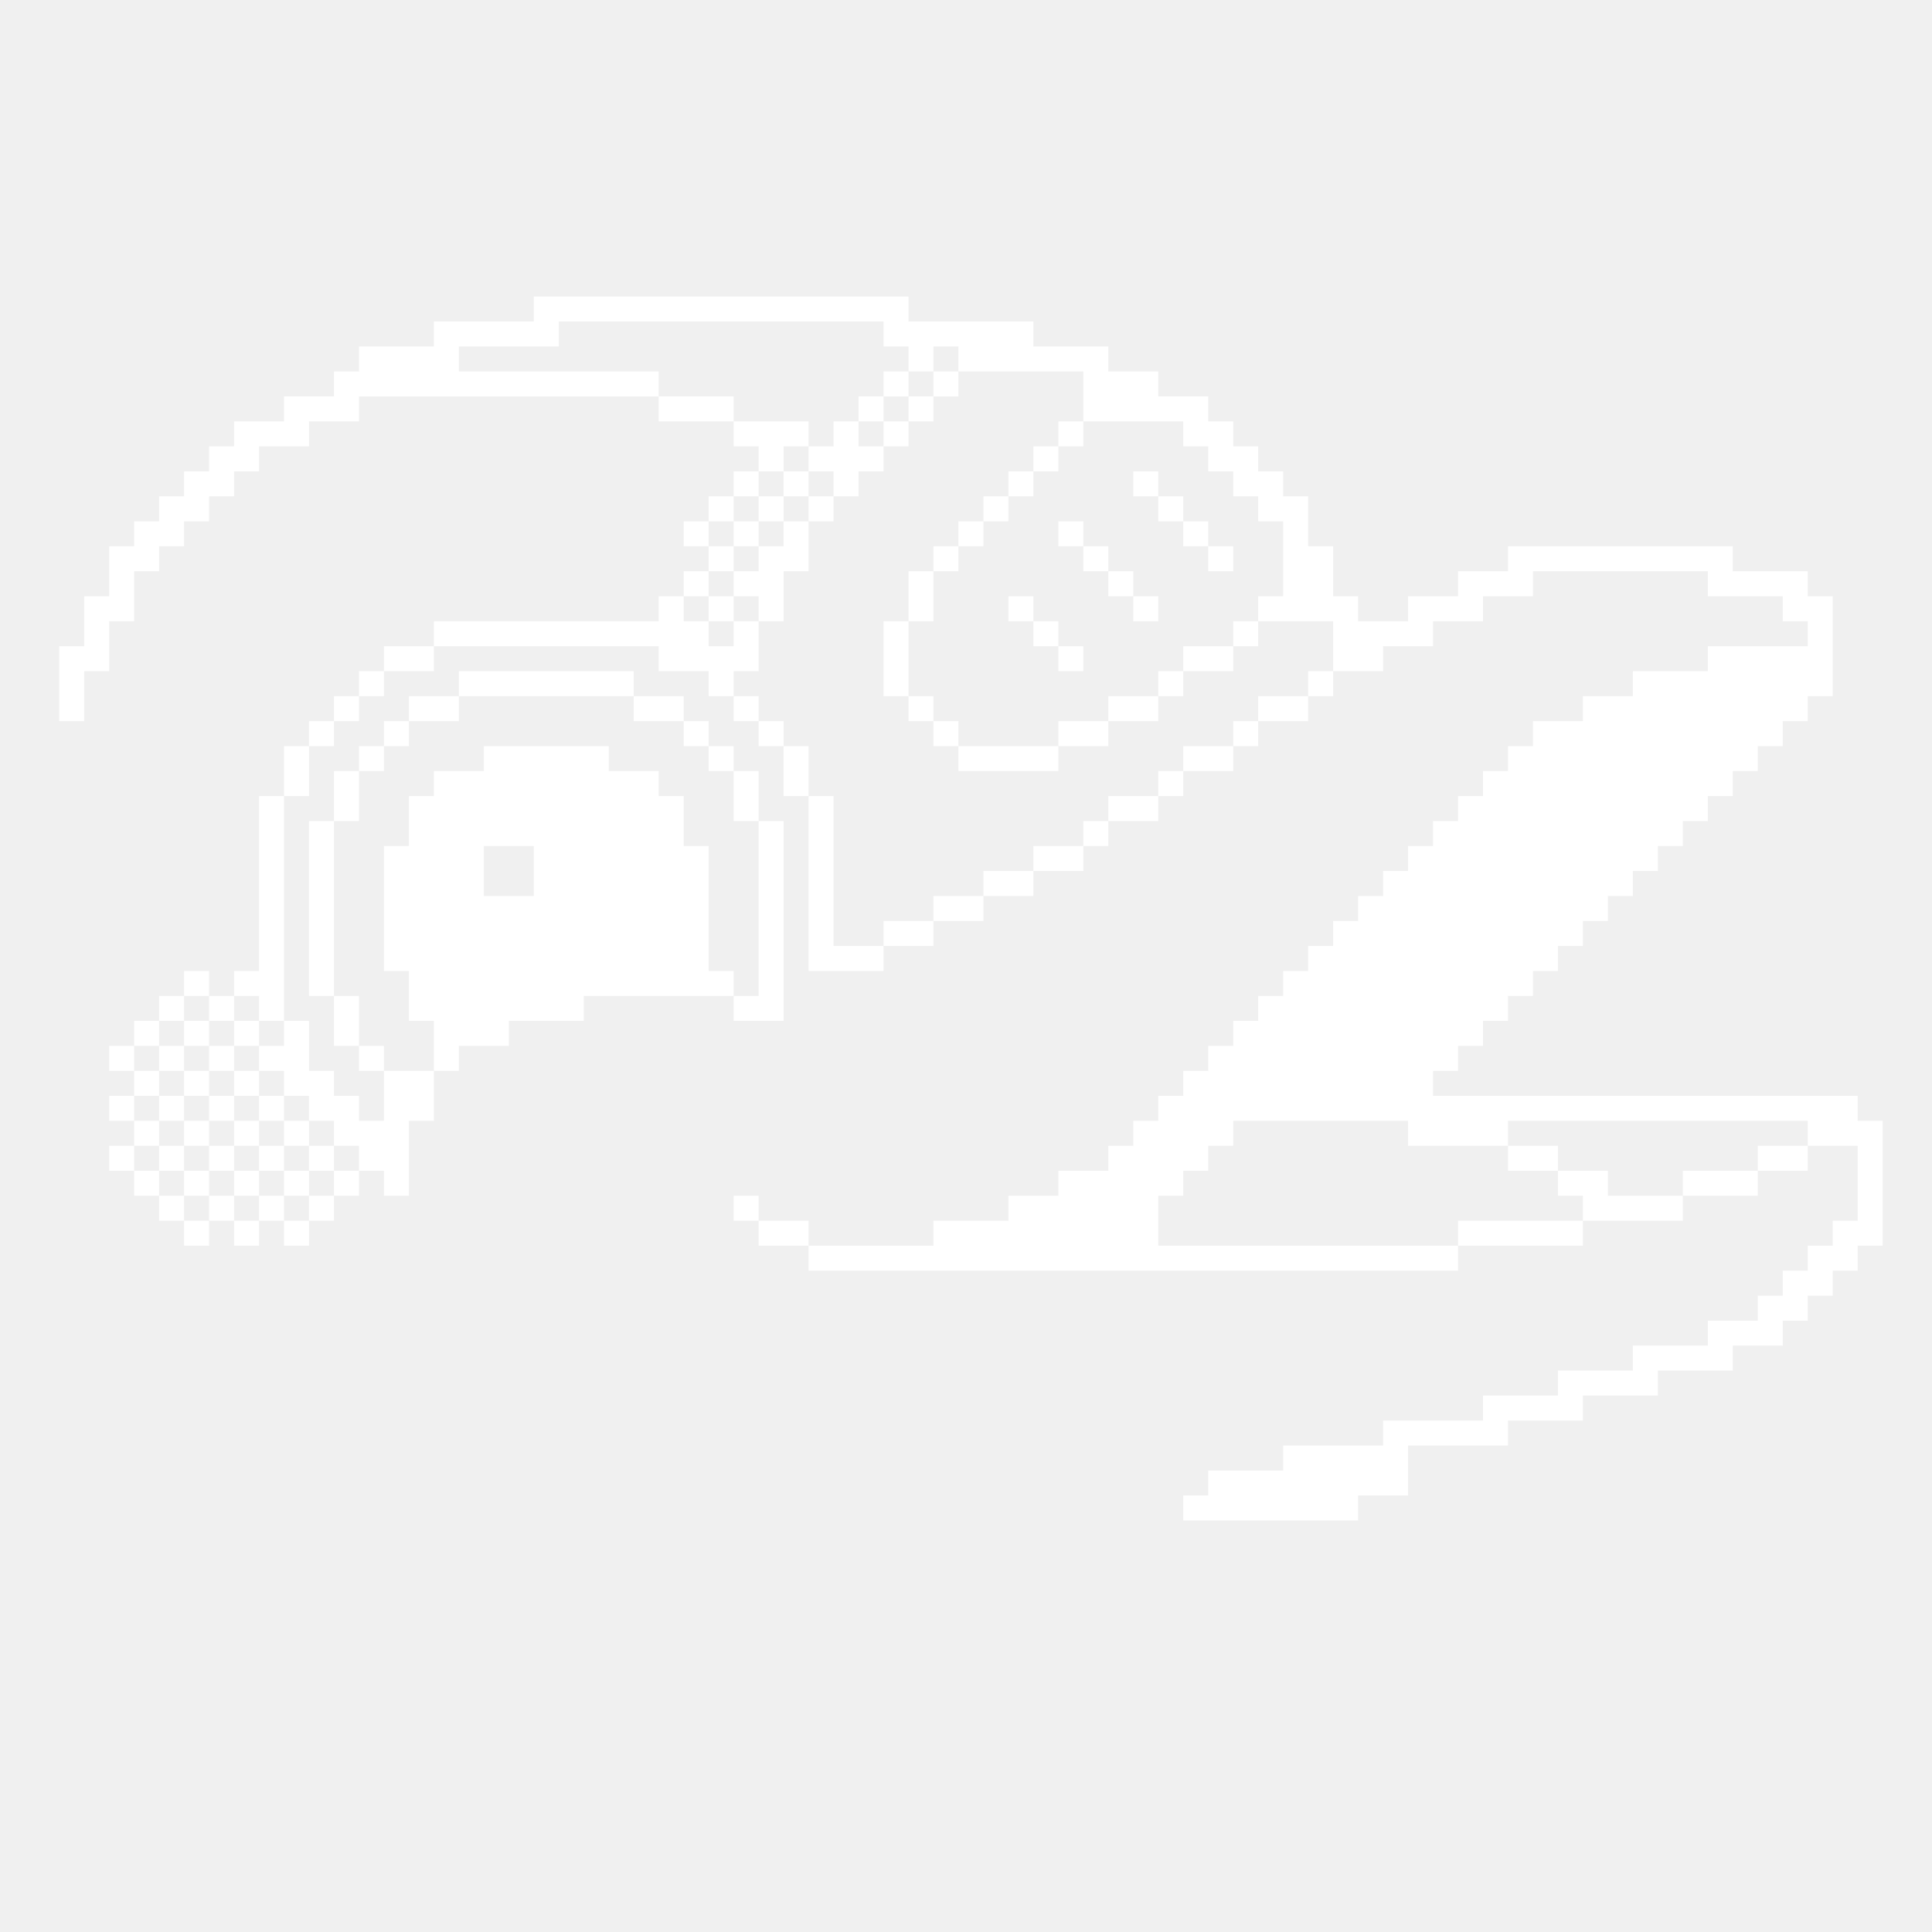
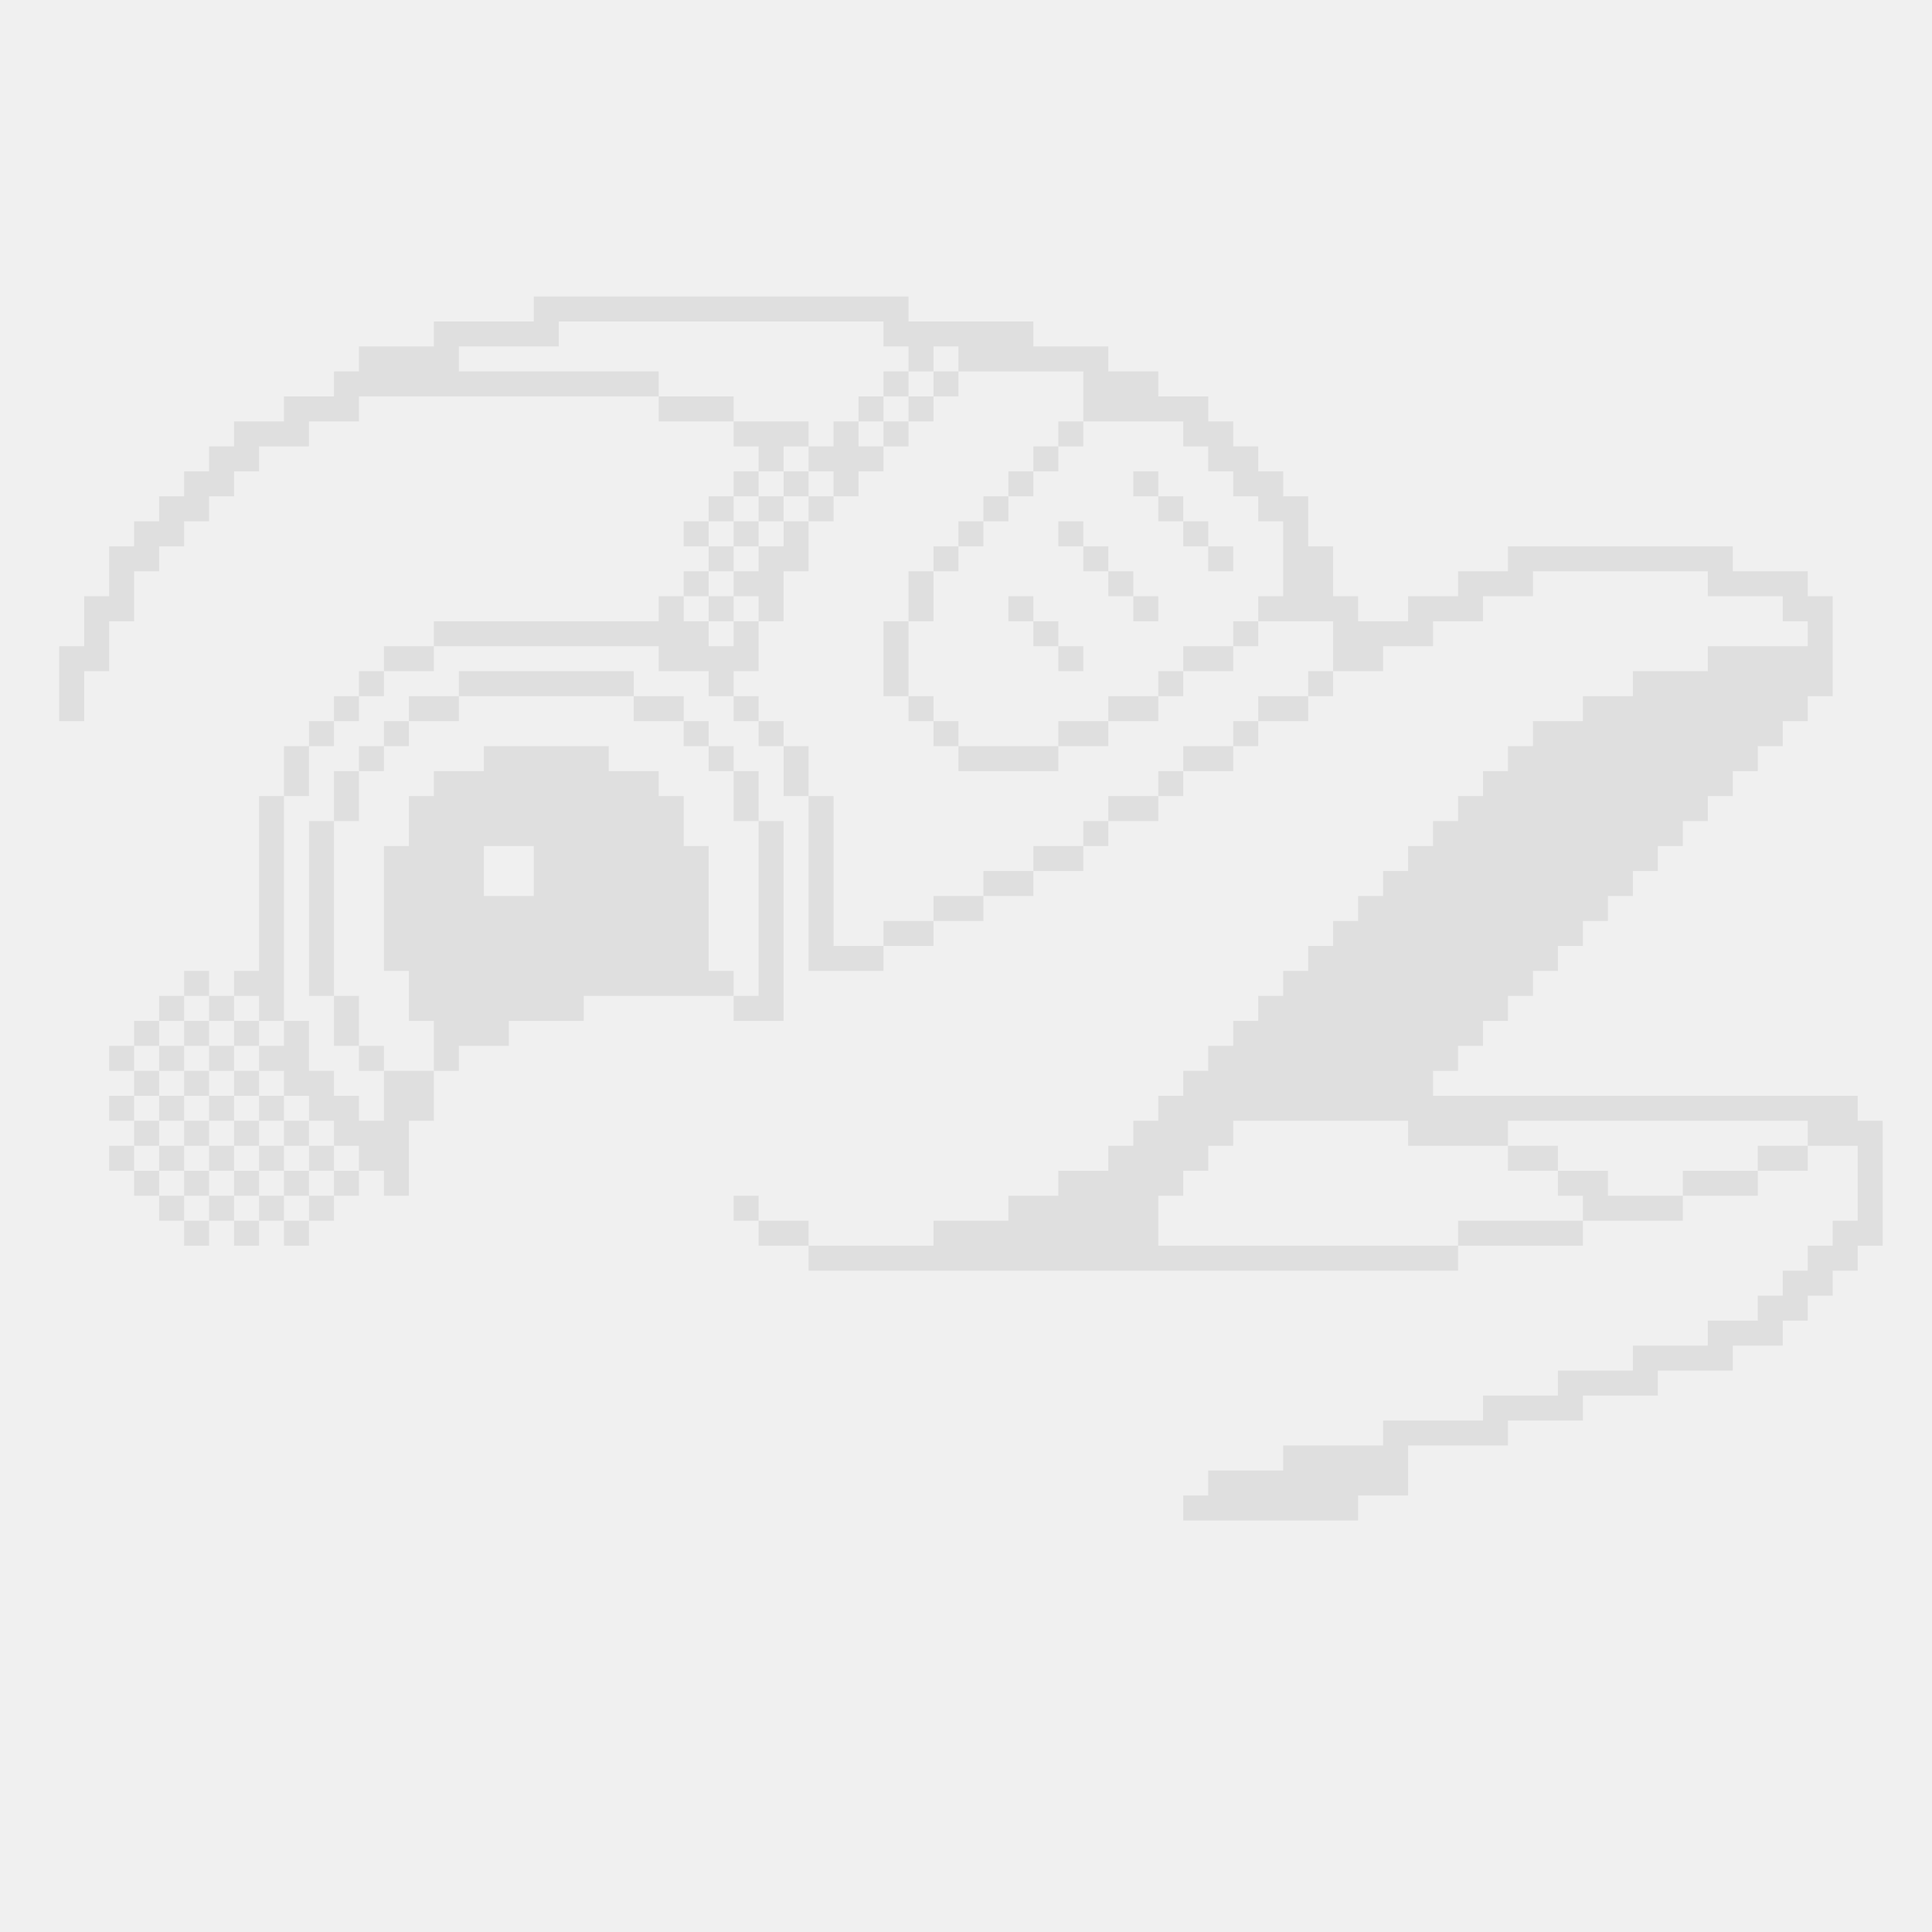
<svg xmlns="http://www.w3.org/2000/svg" width="297" height="297" viewBox="0 0 297 297" fill="none">
-   <path d="M235.657 187.658H231.817H227.977H224.137V191.498H227.977H231.817H235.657H239.497H243.337V187.658H239.497H235.657Z" fill="white" />
-   <path d="M120.459 187.658H116.619V191.498H120.459H124.299V187.658H120.459Z" fill="white" />
-   <path d="M47.5 187.658H43.66V191.498H47.5V187.658Z" fill="white" />
-   <path d="M39.82 187.658H35.98V191.498H39.82V187.658Z" fill="white" />
-   <path d="M32.14 187.658H28.3V191.498H32.14V187.658Z" fill="white" />
-   <path d="M251.017 183.818H247.177V179.978H243.337H239.497V183.818H243.337V187.658H247.177H251.017H254.857H258.697V183.818H254.857H251.017Z" fill="white" />
-   <path d="M116.619 183.818H112.779V187.658H116.619V183.818Z" fill="white" />
-   <path d="M51.34 183.818H47.5V187.658H51.34V183.818Z" fill="white" />
-   <path d="M43.66 183.818H39.82V187.658H43.66V183.818Z" fill="white" />
-   <path d="M35.98 183.818H32.14V187.658H35.98V183.818Z" fill="white" />
-   <path d="M28.3 183.818H24.46V187.658H28.3V183.818Z" fill="white" />
-   <path d="M262.537 179.978H258.697V183.818H262.537H266.377H270.216V179.978H266.377H262.537Z" fill="white" />
-   <path d="M55.18 179.978H51.34V183.818H55.18V179.978Z" fill="white" />
-   <path d="M47.5 179.978H43.66V183.818H47.5V179.978Z" fill="white" />
-   <path d="M39.82 179.978H35.98V183.818H39.82V179.978Z" fill="white" />
-   <path d="M32.14 179.978H28.3V183.818H32.14V179.978Z" fill="white" />
-   <path d="M24.46 179.978H20.62V183.818H24.46V179.978Z" fill="white" />
-   <path d="M270.216 176.138V179.978H274.056H277.896V176.138H274.056H270.216Z" fill="white" />
-   <path d="M235.657 179.978H239.497V176.138H235.657H231.817V179.978H235.657Z" fill="white" />
-   <path d="M51.34 176.138H47.5V179.978H51.34V176.138Z" fill="white" />
-   <path d="M43.66 176.138H39.82V179.978H43.66V176.138Z" fill="white" />
-   <path d="M35.98 176.138H32.14V179.978H35.98V176.138Z" fill="white" />
-   <path d="M28.3 176.138H24.46V179.978H28.3V176.138Z" fill="white" />
-   <path d="M20.62 176.138H16.78V179.978H20.62V176.138Z" fill="white" />
-   <path d="M285.576 172.298V168.458H281.736H277.896H274.056H270.216H266.376H262.537H258.697H254.857H251.017H247.177H243.337H239.497H235.657H231.817H227.977H224.137H220.297V164.618H224.137V160.778H227.977V156.938H231.817V153.098H235.657V149.258H239.497V145.418H243.337V141.578H247.177V137.739H251.017V133.899H254.857V130.059H258.697V126.219H262.537V122.379H266.376V118.539H270.216V114.699H274.056V110.859H277.896V107.019H281.736V103.179V99.339V95.499V91.659H277.896V87.819H274.056H270.216H266.376V83.979H262.537H258.697H254.857H251.017H247.177H243.337H239.497H235.657H231.817V87.819H227.977H224.137V91.659H220.297H216.457V95.499H212.617H208.777V91.659H204.937V87.819V83.979H201.098V80.139V76.3H197.258V72.46H193.418V68.62H189.578V64.78H185.738V60.94H181.898H178.058V57.1H174.218H170.378V53.26H166.538H162.698H158.858V49.42H155.018H151.178H147.338H143.498H139.659V45.58H135.819H131.979H128.139H124.299H120.459H116.619H112.779H108.939H105.099H101.259H97.419H93.579H89.739H85.899H82.059V49.42H78.219H74.38H70.54H66.7V53.26H62.86H59.02H55.18V57.1H51.34V60.94H47.5H43.66V64.78H39.82H35.98V68.62H32.14V72.46H28.3V76.3H24.46V80.139H20.62V83.979H16.78V87.819V91.659H12.941V95.499V99.339H9.101V103.179V107.019V110.859H12.941V107.019V103.179H16.78V99.339V95.499H20.62V91.659V87.819H24.46V83.979H28.3V80.139H32.14V76.3H35.98V72.46H39.82V68.62H43.66H47.5V64.78H51.34H55.18V60.94H59.02H62.86H66.7H70.54H74.38H78.219H82.059H85.899H89.739H93.579H97.419H101.259V57.1H97.419H93.579H89.739H85.899H82.059H78.219H74.38H70.54V53.26H74.38H78.219H82.059H85.899V49.42H89.739H93.579H97.419H101.259H105.099H108.939H112.779H116.619H120.459H124.299H128.139H131.979H135.819V53.26H139.659V57.1H143.498V53.26H147.338V57.1H151.178H155.018H158.858H162.698H166.538V60.94V64.78H170.378H174.218H178.058H181.898V68.62H185.738V72.46H189.578V76.3H193.418V80.139H197.258V83.979V87.819V91.659H193.418V95.499H197.258H201.098H204.937V99.339V103.179H208.777H212.617V99.339H216.457H220.297V95.499H224.137H227.977V91.659H231.817H235.657V87.819H239.497H243.337H247.177H251.017H254.857H258.697H262.537V91.659H266.376H270.216H274.056V95.499H277.896V99.339H274.056H270.216H266.376H262.537V103.179H258.697H254.857H251.017V107.019H247.177H243.337V110.859H239.497H235.657V114.699H231.817V118.539H227.977V122.379H224.137V126.219H220.297V130.059H216.457V133.899H212.617V137.739H208.777V141.578H204.937V145.418H201.098V149.258H197.258V153.098H193.418V156.938H189.578V160.778H185.738V164.618H181.898V168.458H178.058V172.298H174.218V176.138H170.378V179.978H166.538H162.698V183.818H158.858H155.018V187.658H151.178H147.338H143.498V191.498H139.659H135.819H131.979H128.139H124.299V195.338H128.139H131.979H135.819H139.659H143.498H147.338H151.178H155.018H158.858H162.698H166.538H170.378H174.218H178.058H181.898H185.738H189.578H193.418H197.258H201.098H204.937H208.777H212.617H216.457H220.297H224.137V191.498H220.297H216.457H212.617H208.777H204.937H201.098H197.258H193.418H189.578H185.738H181.898H178.058V187.658V183.818H181.898V179.978H185.738V176.138H189.578V172.298H193.418H197.258H201.098H204.937H208.777H212.617H216.457V176.138H220.297H224.137H227.977H231.817V172.298H235.657H239.497H243.337H247.177H251.017H254.857H258.697H262.537H266.376H270.216H274.056H277.896V176.138H281.736H285.576V179.978V183.818V187.658H281.736V191.498H277.896V195.338H274.056V199.178H270.216V203.018H266.376H262.537V206.857H258.697H254.857H251.017V210.697H247.177H243.337H239.497V214.537H235.657H231.817H227.977V218.377H224.137H220.297H216.457H212.617V222.217H208.777H204.937H201.098H197.258V226.057H193.418H189.578H185.738V229.897H181.898V233.737H185.738H189.578H193.418H197.258H201.098H204.937H208.777V229.897H212.617H216.457V226.057V222.217H220.297H224.137H227.977H231.817V218.377H235.657H239.497H243.337V214.537H247.177H251.017H254.857V210.697H258.697H262.537H266.376V206.857H270.216H274.056V203.018H277.896V199.178H281.736V195.338H285.576V191.498H289.416V187.658V183.818V179.978V176.138V172.298H285.576Z" fill="white" />
-   <path d="M47.5 172.298H43.66V176.138H47.5V172.298Z" fill="white" />
-   <path d="M39.82 172.298H35.98V176.138H39.82V172.298Z" fill="white" />
-   <path d="M32.14 172.298H28.3V176.138H32.14V172.298Z" fill="white" />
-   <path d="M24.46 172.298H20.62V176.138H24.46V172.298Z" fill="white" />
-   <path d="M43.66 168.458H39.82V172.298H43.66V168.458Z" fill="white" />
-   <path d="M35.98 168.458H32.14V172.298H35.98V168.458Z" fill="white" />
-   <path d="M28.3 168.458H24.46V172.298H28.3V168.458Z" fill="white" />
-   <path d="M20.62 168.458H16.78V172.298H20.62V168.458Z" fill="white" />
-   <path d="M39.82 164.618H35.98V168.458H39.82V164.618Z" fill="white" />
-   <path d="M32.14 164.618H28.3V168.458H32.14V164.618Z" fill="white" />
-   <path d="M24.46 164.618H20.62V168.458H24.46V164.618Z" fill="white" />
-   <path d="M59.02 160.778H55.18V164.618H59.02V160.778Z" fill="white" />
-   <path d="M39.82 160.778V164.618H43.66V168.458H47.5V172.298H51.34V176.138H55.18V179.978H59.02V183.818H62.86V179.978V176.138V172.298H66.7V168.458V164.618H62.86H59.02V168.458V172.298H55.18V168.458H51.34V164.618H47.5V160.778V156.938H43.66V160.778H39.82Z" fill="white" />
-   <path d="M35.98 160.778H32.14V164.618H35.98V160.778Z" fill="white" />
-   <path d="M28.3 160.778H24.46V164.618H28.3V160.778Z" fill="white" />
-   <path d="M20.62 160.778H16.78V164.618H20.62V160.778Z" fill="white" />
-   <path d="M39.82 156.938H35.98V160.778H39.82V156.938Z" fill="white" />
-   <path d="M32.14 156.938H28.3V160.778H32.14V156.938Z" fill="white" />
-   <path d="M24.46 156.938H20.62V160.778H24.46V156.938Z" fill="white" />
-   <path d="M55.18 153.098H51.34V156.938V160.778H55.18V156.938V153.098Z" fill="white" />
-   <path d="M35.98 153.098H32.14V156.938H35.98V153.098Z" fill="white" />
-   <path d="M28.3 153.098H24.46V156.938H28.3V153.098Z" fill="white" />
-   <path d="M108.939 149.258V145.418V141.579V137.739V133.899V130.059H105.099V126.219V122.379H101.259V118.539H97.419H93.579V114.699H89.739H85.899H82.059H78.219H74.38V118.539H70.54H66.7V122.379H62.86V126.219V130.059H59.02V133.899V137.739V141.579V145.418V149.258H62.86V153.098V156.938H66.7V160.778V164.618H70.54V160.778H74.38H78.219V156.938H82.059H85.899H89.739V153.098H93.579H97.419H101.259H105.099H108.939H112.779V149.258H108.939ZM74.38 133.899V130.059H78.219H82.059V133.899V137.739H78.219H74.38V133.899Z" fill="white" />
-   <path d="M32.14 149.258H28.3V153.098H32.14V149.258Z" fill="white" />
-   <path d="M128.139 145.418V141.579V137.739V133.899V130.059V126.219V122.379H124.299V126.219V130.059V133.899V137.739V141.579V145.418V149.258H128.139H131.979H135.819V145.418H131.979H128.139Z" fill="white" />
-   <path d="M51.34 145.418V141.579V137.739V133.899V130.059V126.219H47.5V130.059V133.899V137.739V141.579V145.418V149.258V153.098H51.34V149.258V145.418Z" fill="white" />
-   <path d="M135.819 141.578V145.418H139.659H143.498V141.578H139.659H135.819Z" fill="white" />
-   <path d="M143.498 137.739V141.578H147.338H151.178V137.739H147.338H143.498Z" fill="white" />
-   <path d="M151.178 133.899V137.739H155.018H158.858V133.899H155.018H151.178Z" fill="white" />
-   <path d="M158.858 130.059V133.899H162.698H166.538V130.059H162.698H158.858Z" fill="white" />
-   <path d="M116.619 133.899V137.739V141.578V145.418V149.258V153.098H112.779V156.938H116.619H120.459V153.098V149.258V145.418V141.578V137.739V133.899V130.059V126.219H116.619V130.059V133.899Z" fill="white" />
-   <path d="M170.378 126.219H166.538V130.059H170.378V126.219Z" fill="white" />
-   <path d="M170.378 122.379V126.219H174.218H178.058V122.379H174.218H170.378Z" fill="white" />
-   <path d="M112.779 126.219H116.619V122.379V118.539H112.779V122.379V126.219Z" fill="white" />
-   <path d="M55.18 122.379V118.539H51.34V122.379V126.219H55.18V122.379Z" fill="white" />
-   <path d="M39.82 126.219V130.059V133.899V137.739V141.578V145.418V149.258H35.98V153.098H39.82V156.938H43.66V153.098V149.258V145.418V141.578V137.739V133.899V130.059V126.219V122.379H39.82V126.219Z" fill="white" />
-   <path d="M181.898 118.539H178.058V122.379H181.898V118.539Z" fill="white" />
-   <path d="M181.898 114.699V118.539H185.738H189.578V114.699H185.738H181.898Z" fill="white" />
-   <path d="M155.018 114.699H151.178H147.338V118.539H151.178H155.018H158.858H162.698V114.699H158.858H155.018Z" fill="white" />
-   <path d="M124.299 114.699H120.459V118.539V122.379H124.299V118.539V114.699Z" fill="white" />
-   <path d="M112.779 114.699H108.939V118.539H112.779V114.699Z" fill="white" />
-   <path d="M59.02 114.699H55.18V118.539H59.02V114.699Z" fill="white" />
-   <path d="M43.66 118.539V122.379H47.5V118.539V114.699H43.66V118.539Z" fill="white" />
-   <path d="M193.418 110.859H189.578V114.699H193.418V110.859Z" fill="white" />
-   <path d="M162.698 110.859V114.699H166.538H170.378V110.859H166.538H162.698Z" fill="white" />
-   <path d="M147.338 110.859H143.498V114.699H147.338V110.859Z" fill="white" />
-   <path d="M120.459 110.859H116.619V114.699H120.459V110.859Z" fill="white" />
-   <path d="M108.939 110.859H105.099V114.699H108.939V110.859Z" fill="white" />
-   <path d="M62.86 110.859H59.02V114.699H62.86V110.859Z" fill="white" />
-   <path d="M51.34 110.859H47.5V114.699H51.34V110.859Z" fill="white" />
-   <path d="M193.418 107.019V110.859H197.258H201.098V107.019H197.258H193.418Z" fill="white" />
-   <path d="M170.378 107.019V110.859H174.218H178.058V107.019H174.218H170.378Z" fill="white" />
-   <path d="M143.498 107.019H139.659V110.859H143.498V107.019Z" fill="white" />
-   <path d="M116.619 107.019H112.779V110.859H116.619V107.019Z" fill="white" />
-   <path d="M101.259 110.859H105.099V107.019H101.259H97.419V110.859H101.259Z" fill="white" />
-   <path d="M70.54 110.859V107.019H66.7H62.86V110.859H66.7H70.54Z" fill="white" />
-   <path d="M55.18 107.019H51.34V110.859H55.18V107.019Z" fill="white" />
-   <path d="M204.937 103.179H201.098V107.019H204.937V103.179Z" fill="white" />
-   <path d="M181.898 103.179H178.058V107.019H181.898V103.179Z" fill="white" />
-   <path d="M78.219 107.019H82.059H85.899H89.739H93.579H97.419V103.179H93.579H89.739H85.899H82.059H78.219H74.38H70.54V107.019H74.38H78.219Z" fill="white" />
-   <path d="M59.02 103.179H55.18V107.019H59.02V103.179Z" fill="white" />
-   <path d="M181.898 99.339V103.179H185.738H189.578V99.339H185.738H181.898Z" fill="white" />
-   <path d="M166.538 99.339H162.698V103.179H166.538V99.339Z" fill="white" />
-   <path d="M139.659 99.339V95.499H135.819V99.339V103.179V107.019H139.659V103.179V99.339Z" fill="white" />
-   <path d="M116.619 103.179V99.339V95.499H112.779V99.339H108.939V95.499H105.099V91.659H101.259V95.499H97.419H93.579H89.739H85.899H82.059H78.219H74.38H70.54H66.7V99.339H70.54H74.38H78.219H82.059H85.899H89.739H93.579H97.419H101.259V103.179H105.099H108.939V107.019H112.779V103.179H116.619Z" fill="white" />
-   <path d="M59.02 99.339V103.179H62.86H66.7V99.339H62.86H59.02Z" fill="white" />
-   <path d="M193.418 95.499H189.578V99.339H193.418V95.499Z" fill="white" />
-   <path d="M162.698 95.499H158.858V99.339H162.698V95.499Z" fill="white" />
-   <path d="M178.058 91.659H174.218V95.499H178.058V91.659Z" fill="white" />
-   <path d="M158.858 91.659H155.018V95.499H158.858V91.659Z" fill="white" />
-   <path d="M143.498 91.659V87.819H139.659V91.659V95.499H143.498V91.659Z" fill="white" />
-   <path d="M112.779 91.659H108.939V95.499H112.779V91.659Z" fill="white" />
-   <path d="M174.218 87.819H170.378V91.659H174.218V87.819Z" fill="white" />
-   <path d="M108.939 87.819H105.099V91.659H108.939V87.819Z" fill="white" />
-   <path d="M189.578 83.979H185.738V87.819H189.578V83.979Z" fill="white" />
-   <path d="M170.378 83.979H166.538V87.819H170.378V83.979Z" fill="white" />
-   <path d="M147.338 83.979H143.498V87.819H147.338V83.979Z" fill="white" />
-   <path d="M112.779 83.979H108.939V87.819H112.779V83.979Z" fill="white" />
-   <path d="M185.738 80.139H181.898V83.979H185.738V80.139Z" fill="white" />
-   <path d="M166.538 80.139H162.698V83.979H166.538V80.139Z" fill="white" />
-   <path d="M151.178 80.139H147.338V83.979H151.178V80.139Z" fill="white" />
-   <path d="M120.459 83.979H116.619V87.819H112.779V91.659H116.619V95.499H120.459V91.659V87.819H124.299V83.979V80.139H120.459V83.979Z" fill="white" />
-   <path d="M116.619 80.139H112.779V83.979H116.619V80.139Z" fill="white" />
-   <path d="M108.939 80.139H105.099V83.979H108.939V80.139Z" fill="white" />
-   <path d="M181.898 76.3H178.058V80.139H181.898V76.3Z" fill="white" />
-   <path d="M155.018 76.3H151.178V80.139H155.018V76.3Z" fill="white" />
-   <path d="M128.139 76.3H124.299V80.139H128.139V76.3Z" fill="white" />
-   <path d="M120.459 76.3H116.619V80.139H120.459V76.3Z" fill="white" />
-   <path d="M112.779 76.3H108.939V80.139H112.779V76.3Z" fill="white" />
-   <path d="M178.058 72.46H174.218V76.3H178.058V72.46Z" fill="white" />
-   <path d="M158.858 72.46H155.018V76.3H158.858V72.46Z" fill="white" />
-   <path d="M124.299 72.46H120.459V76.3H124.299V72.46Z" fill="white" />
-   <path d="M116.619 72.46H112.779V76.3H116.619V72.46Z" fill="white" />
-   <path d="M162.698 68.62H158.858V72.46H162.698V68.62Z" fill="white" />
-   <path d="M120.459 68.62H124.299V64.78H120.459H116.619H112.779V68.62H116.619V72.46H120.459V68.62Z" fill="white" />
-   <path d="M166.538 64.78H162.698V68.62H166.538V64.78Z" fill="white" />
-   <path d="M139.659 64.78H135.819V68.62H139.659V64.78Z" fill="white" />
-   <path d="M131.979 64.78H128.139V68.62H124.299V72.46H128.139V76.3H131.979V72.46H135.819V68.62H131.979V64.78Z" fill="white" />
-   <path d="M143.498 60.94H139.659V64.78H143.498V60.94Z" fill="white" />
-   <path d="M135.819 60.94H131.979V64.78H135.819V60.94Z" fill="white" />
-   <path d="M108.939 60.94H105.099H101.259V64.78H105.099H108.939H112.779V60.94H108.939Z" fill="white" />
-   <path d="M147.338 57.1H143.498V60.94H147.338V57.1Z" fill="white" />
-   <path d="M139.659 57.1H135.819V60.94H139.659V57.1Z" fill="white" />
+   <path d="M235.657 187.658H231.817H227.977H224.137V191.498H227.977H231.817H235.657H239.497H243.337V187.658H239.497H235.657Z" fill="#DFDFDF" />
+   <path d="M120.459 187.658H116.619V191.498H120.459H124.299V187.658H120.459Z" fill="#DFDFDF" />
+   <path d="M47.5 187.658H43.66V191.498H47.5V187.658Z" fill="#DFDFDF" />
+   <path d="M39.82 187.658H35.98V191.498H39.82V187.658Z" fill="#DFDFDF" />
+   <path d="M32.14 187.658H28.3V191.498H32.14V187.658Z" fill="#DFDFDF" />
+   <path d="M251.017 183.818H247.177V179.978H243.337H239.497V183.818H243.337V187.658H247.177H251.017H254.857H258.697V183.818H254.857H251.017Z" fill="#DFDFDF" />
+   <path d="M116.619 183.818H112.779V187.658H116.619V183.818Z" fill="#DFDFDF" />
+   <path d="M51.34 183.818H47.5V187.658H51.34V183.818Z" fill="#DFDFDF" />
+   <path d="M43.66 183.818H39.82V187.658H43.66V183.818Z" fill="#DFDFDF" />
+   <path d="M35.98 183.818H32.14V187.658H35.98V183.818Z" fill="#DFDFDF" />
+   <path d="M28.3 183.818H24.46V187.658H28.3V183.818Z" fill="#DFDFDF" />
+   <path d="M262.537 179.978H258.697V183.818H262.537H266.377H270.216V179.978H266.377H262.537Z" fill="#DFDFDF" />
+   <path d="M55.18 179.978H51.34V183.818H55.18V179.978Z" fill="#DFDFDF" />
+   <path d="M47.5 179.978H43.66V183.818H47.5V179.978Z" fill="#DFDFDF" />
+   <path d="M39.82 179.978H35.98V183.818H39.82V179.978Z" fill="#DFDFDF" />
+   <path d="M32.14 179.978H28.3V183.818H32.14V179.978Z" fill="#DFDFDF" />
+   <path d="M24.46 179.978H20.62V183.818H24.46V179.978Z" fill="#DFDFDF" />
+   <path d="M270.216 176.138V179.978H274.056H277.896V176.138H274.056H270.216Z" fill="#DFDFDF" />
+   <path d="M235.657 179.978H239.497V176.138H235.657H231.817V179.978H235.657Z" fill="#DFDFDF" />
+   <path d="M51.34 176.138H47.5V179.978H51.34V176.138Z" fill="#DFDFDF" />
+   <path d="M43.66 176.138H39.82V179.978H43.66V176.138Z" fill="#DFDFDF" />
+   <path d="M35.98 176.138H32.14V179.978H35.98V176.138Z" fill="#DFDFDF" />
+   <path d="M28.3 176.138H24.46V179.978H28.3V176.138Z" fill="#DFDFDF" />
+   <path d="M20.62 176.138H16.78V179.978H20.62V176.138Z" fill="#DFDFDF" />
+   <path d="M285.576 172.298V168.458H281.736H277.896H274.056H270.216H266.376H262.537H258.697H254.857H251.017H247.177H243.337H239.497H235.657H231.817H227.977H224.137H220.297V164.618H224.137V160.778H227.977V156.938H231.817V153.098H235.657V149.258H239.497V145.418H243.337V141.578H247.177V137.739H251.017V133.899H254.857V130.059H258.697V126.219H262.537V122.379H266.376V118.539H270.216V114.699H274.056V110.859H277.896V107.019H281.736V103.179V99.339V95.499V91.659H277.896V87.819H274.056H270.216H266.376V83.979H262.537H258.697H254.857H251.017H247.177H243.337H239.497H235.657H231.817V87.819H227.977H224.137V91.659H220.297H216.457V95.499H212.617H208.777V91.659H204.937V87.819V83.979H201.098V80.139V76.3H197.258V72.46H193.418V68.62H189.578V64.78H185.738V60.94H181.898H178.058V57.1H174.218H170.378V53.26H166.538H162.698H158.858V49.42H155.018H151.178H147.338H143.498H139.659V45.58H135.819H131.979H128.139H124.299H120.459H116.619H112.779H108.939H105.099H101.259H97.419H93.579H89.739H85.899H82.059V49.42H78.219H74.38H70.54H66.7V53.26H62.86H59.02H55.18V57.1H51.34V60.94H47.5H43.66V64.78H39.82H35.98V68.62H32.14V72.46H28.3V76.3H24.46V80.139H20.62V83.979H16.78V87.819V91.659H12.941V95.499V99.339H9.101V103.179V107.019V110.859H12.941V107.019V103.179H16.78V99.339V95.499H20.62V91.659V87.819H24.46V83.979H28.3V80.139H32.14V76.3H35.98V72.46H39.82V68.62H43.66H47.5V64.78H51.34H55.18V60.94H59.02H62.86H66.7H70.54H74.38H78.219H82.059H85.899H89.739H93.579H97.419H101.259V57.1H97.419H93.579H89.739H85.899H82.059H78.219H74.38H70.54V53.26H74.38H78.219H82.059H85.899V49.42H89.739H93.579H97.419H101.259H105.099H108.939H112.779H116.619H120.459H124.299H128.139H131.979H135.819V53.26H139.659V57.1H143.498V53.26H147.338V57.1H151.178H155.018H158.858H162.698H166.538V60.94V64.78H170.378H174.218H178.058H181.898V68.62H185.738V72.46H189.578V76.3H193.418V80.139H197.258V83.979V87.819V91.659H193.418V95.499H197.258H201.098H204.937V99.339V103.179H208.777H212.617V99.339H216.457H220.297V95.499H224.137H227.977V91.659H231.817H235.657V87.819H239.497H243.337H247.177H251.017H254.857H258.697H262.537V91.659H266.376H270.216H274.056V95.499H277.896V99.339H274.056H270.216H266.376H262.537V103.179H258.697H254.857H251.017V107.019H247.177H243.337V110.859H239.497H235.657V114.699H231.817V118.539H227.977V122.379H224.137V126.219H220.297V130.059H216.457V133.899H212.617V137.739H208.777V141.578H204.937V145.418H201.098V149.258H197.258V153.098H193.418V156.938H189.578V160.778H185.738V164.618H181.898V168.458H178.058V172.298H174.218V176.138H170.378V179.978H166.538H162.698V183.818H158.858H155.018V187.658H151.178H147.338H143.498V191.498H139.659H135.819H131.979H128.139H124.299V195.338H128.139H131.979H135.819H139.659H143.498H147.338H151.178H155.018H158.858H162.698H166.538H170.378H174.218H178.058H181.898H185.738H189.578H193.418H197.258H201.098H204.937H208.777H212.617H216.457H220.297H224.137V191.498H220.297H216.457H212.617H208.777H204.937H201.098H197.258H193.418H189.578H185.738H181.898H178.058V187.658V183.818H181.898V179.978H185.738V176.138H189.578V172.298H193.418H197.258H201.098H204.937H208.777H212.617H216.457V176.138H220.297H224.137H227.977H231.817V172.298H235.657H239.497H243.337H247.177H251.017H254.857H258.697H262.537H266.376H270.216H274.056H277.896V176.138H281.736H285.576V179.978V183.818V187.658H281.736V191.498H277.896V195.338H274.056V199.178H270.216V203.018H266.376H262.537V206.857H258.697H254.857H251.017V210.697H247.177H243.337H239.497V214.537H235.657H231.817H227.977V218.377H224.137H220.297H216.457H212.617V222.217H208.777H204.937H201.098H197.258V226.057H193.418H189.578H185.738V229.897H181.898V233.737H185.738H189.578H193.418H197.258H201.098H204.937H208.777V229.897H212.617H216.457V226.057V222.217H220.297H224.137H227.977H231.817V218.377H235.657H239.497H243.337V214.537H247.177H251.017H254.857V210.697H258.697H262.537H266.376V206.857H270.216H274.056V203.018H277.896V199.178H281.736V195.338H285.576V191.498H289.416V187.658V183.818V179.978V176.138V172.298H285.576Z" fill="#DFDFDF" />
+   <path d="M47.5 172.298H43.66V176.138H47.5V172.298Z" fill="#DFDFDF" />
+   <path d="M39.82 172.298H35.98V176.138H39.82V172.298Z" fill="#DFDFDF" />
+   <path d="M32.14 172.298H28.3V176.138H32.14V172.298Z" fill="#DFDFDF" />
+   <path d="M24.46 172.298H20.62V176.138H24.46V172.298Z" fill="#DFDFDF" />
+   <path d="M43.66 168.458H39.82V172.298H43.66V168.458Z" fill="#DFDFDF" />
+   <path d="M35.98 168.458H32.14V172.298H35.98V168.458Z" fill="#DFDFDF" />
+   <path d="M28.3 168.458H24.46V172.298H28.3V168.458Z" fill="#DFDFDF" />
+   <path d="M20.62 168.458H16.78V172.298H20.62V168.458Z" fill="#DFDFDF" />
+   <path d="M39.82 164.618H35.98V168.458H39.82V164.618Z" fill="#DFDFDF" />
+   <path d="M32.14 164.618H28.3V168.458H32.14V164.618Z" fill="#DFDFDF" />
+   <path d="M24.46 164.618H20.62V168.458H24.46V164.618Z" fill="#DFDFDF" />
+   <path d="M59.02 160.778H55.18V164.618H59.02V160.778Z" fill="#DFDFDF" />
+   <path d="M39.82 160.778V164.618H43.66V168.458H47.5V172.298H51.34V176.138H55.18V179.978H59.02V183.818H62.86V179.978V176.138V172.298H66.7V168.458V164.618H62.86H59.02V168.458V172.298H55.18V168.458H51.34V164.618H47.5V160.778V156.938H43.66V160.778H39.82Z" fill="#DFDFDF" />
+   <path d="M35.98 160.778H32.14V164.618H35.98V160.778Z" fill="#DFDFDF" />
+   <path d="M28.3 160.778H24.46V164.618H28.3V160.778Z" fill="#DFDFDF" />
+   <path d="M20.62 160.778H16.78V164.618H20.62V160.778Z" fill="#DFDFDF" />
+   <path d="M39.82 156.938H35.98V160.778H39.82V156.938Z" fill="#DFDFDF" />
+   <path d="M32.14 156.938H28.3V160.778H32.14V156.938Z" fill="#DFDFDF" />
+   <path d="M24.46 156.938H20.62V160.778H24.46V156.938Z" fill="#DFDFDF" />
+   <path d="M55.18 153.098H51.34V156.938V160.778H55.18V156.938V153.098Z" fill="#DFDFDF" />
+   <path d="M35.98 153.098H32.14V156.938H35.98V153.098Z" fill="#DFDFDF" />
+   <path d="M28.3 153.098H24.46V156.938H28.3V153.098Z" fill="#DFDFDF" />
+   <path d="M108.939 149.258V145.418V141.579V137.739V133.899V130.059H105.099V126.219V122.379H101.259V118.539H97.419H93.579V114.699H89.739H85.899H82.059H78.219H74.38V118.539H70.54H66.7V122.379H62.86V126.219V130.059H59.02V133.899V137.739V141.579V145.418V149.258H62.86V153.098V156.938H66.7V160.778V164.618H70.54V160.778H74.38H78.219V156.938H82.059H85.899H89.739V153.098H93.579H97.419H101.259H105.099H108.939H112.779V149.258H108.939ZM74.38 133.899V130.059H78.219H82.059V133.899V137.739H78.219H74.38V133.899Z" fill="#DFDFDF" />
+   <path d="M32.14 149.258H28.3V153.098H32.14V149.258Z" fill="#DFDFDF" />
+   <path d="M128.139 145.418V141.579V137.739V133.899V130.059V126.219V122.379H124.299V126.219V130.059V133.899V137.739V141.579V145.418V149.258H128.139H131.979H135.819V145.418H131.979H128.139Z" fill="#DFDFDF" />
+   <path d="M51.34 145.418V141.579V137.739V133.899V130.059V126.219H47.5V130.059V133.899V137.739V141.579V145.418V149.258V153.098H51.34V149.258V145.418Z" fill="#DFDFDF" />
+   <path d="M135.819 141.578V145.418H139.659H143.498V141.578H139.659H135.819Z" fill="#DFDFDF" />
+   <path d="M143.498 137.739V141.578H147.338H151.178V137.739H147.338H143.498Z" fill="#DFDFDF" />
+   <path d="M151.178 133.899V137.739H155.018H158.858V133.899H155.018H151.178Z" fill="#DFDFDF" />
+   <path d="M158.858 130.059V133.899H162.698H166.538V130.059H162.698H158.858Z" fill="#DFDFDF" />
+   <path d="M116.619 133.899V137.739V141.578V145.418V149.258V153.098H112.779V156.938H116.619H120.459V153.098V149.258V145.418V141.578V137.739V133.899V130.059V126.219H116.619V130.059V133.899Z" fill="#DFDFDF" />
+   <path d="M170.378 126.219H166.538V130.059H170.378V126.219Z" fill="#DFDFDF" />
+   <path d="M170.378 122.379V126.219H174.218H178.058V122.379H174.218H170.378Z" fill="#DFDFDF" />
+   <path d="M112.779 126.219H116.619V122.379V118.539H112.779V122.379V126.219Z" fill="#DFDFDF" />
+   <path d="M55.18 122.379V118.539H51.34V122.379V126.219H55.18V122.379Z" fill="#DFDFDF" />
+   <path d="M39.82 126.219V130.059V133.899V137.739V141.578V145.418V149.258H35.98V153.098H39.82V156.938H43.66V153.098V149.258V145.418V141.578V137.739V133.899V130.059V126.219V122.379H39.82V126.219Z" fill="#DFDFDF" />
+   <path d="M181.898 118.539H178.058V122.379H181.898V118.539Z" fill="#DFDFDF" />
+   <path d="M181.898 114.699V118.539H185.738H189.578V114.699H185.738H181.898Z" fill="#DFDFDF" />
+   <path d="M155.018 114.699H151.178H147.338V118.539H151.178H155.018H158.858H162.698V114.699H158.858H155.018Z" fill="#DFDFDF" />
+   <path d="M124.299 114.699H120.459V118.539V122.379H124.299V118.539V114.699Z" fill="#DFDFDF" />
+   <path d="M112.779 114.699H108.939V118.539H112.779V114.699Z" fill="#DFDFDF" />
+   <path d="M59.02 114.699H55.18V118.539H59.02V114.699Z" fill="#DFDFDF" />
+   <path d="M43.66 118.539V122.379H47.5V118.539V114.699H43.66V118.539Z" fill="#DFDFDF" />
+   <path d="M193.418 110.859H189.578V114.699H193.418V110.859Z" fill="#DFDFDF" />
+   <path d="M162.698 110.859V114.699H166.538H170.378V110.859H166.538H162.698Z" fill="#DFDFDF" />
+   <path d="M147.338 110.859H143.498V114.699H147.338V110.859Z" fill="#DFDFDF" />
+   <path d="M120.459 110.859H116.619V114.699H120.459V110.859Z" fill="#DFDFDF" />
+   <path d="M108.939 110.859H105.099V114.699H108.939V110.859Z" fill="#DFDFDF" />
+   <path d="M62.86 110.859H59.02V114.699H62.86V110.859Z" fill="#DFDFDF" />
+   <path d="M51.34 110.859H47.5V114.699H51.34V110.859Z" fill="#DFDFDF" />
+   <path d="M193.418 107.019V110.859H197.258H201.098V107.019H197.258H193.418Z" fill="#DFDFDF" />
+   <path d="M170.378 107.019V110.859H174.218H178.058V107.019H174.218H170.378Z" fill="#DFDFDF" />
+   <path d="M143.498 107.019H139.659V110.859H143.498V107.019Z" fill="#DFDFDF" />
+   <path d="M116.619 107.019H112.779V110.859H116.619V107.019Z" fill="#DFDFDF" />
+   <path d="M101.259 110.859H105.099V107.019H101.259H97.419V110.859H101.259Z" fill="#DFDFDF" />
+   <path d="M70.54 110.859V107.019H66.7H62.86V110.859H66.7H70.54Z" fill="#DFDFDF" />
+   <path d="M55.18 107.019H51.34V110.859H55.18V107.019Z" fill="#DFDFDF" />
+   <path d="M204.937 103.179H201.098V107.019H204.937V103.179Z" fill="#DFDFDF" />
+   <path d="M181.898 103.179H178.058V107.019H181.898V103.179Z" fill="#DFDFDF" />
+   <path d="M78.219 107.019H82.059H85.899H89.739H93.579H97.419V103.179H93.579H89.739H85.899H82.059H78.219H74.38H70.54V107.019H74.38H78.219Z" fill="#DFDFDF" />
+   <path d="M59.02 103.179H55.18V107.019H59.02V103.179Z" fill="#DFDFDF" />
+   <path d="M181.898 99.339V103.179H185.738H189.578V99.339H185.738H181.898Z" fill="#DFDFDF" />
+   <path d="M166.538 99.339H162.698V103.179H166.538V99.339Z" fill="#DFDFDF" />
+   <path d="M139.659 99.339V95.499H135.819V99.339V103.179V107.019H139.659V103.179V99.339Z" fill="#DFDFDF" />
+   <path d="M116.619 103.179V99.339V95.499H112.779V99.339H108.939V95.499H105.099V91.659H101.259V95.499H97.419H93.579H89.739H85.899H82.059H78.219H74.38H70.54H66.7V99.339H70.54H74.38H78.219H82.059H85.899H89.739H93.579H97.419H101.259V103.179H105.099H108.939V107.019H112.779V103.179H116.619Z" fill="#DFDFDF" />
+   <path d="M59.02 99.339V103.179H62.86H66.7V99.339H62.86H59.02Z" fill="#DFDFDF" />
+   <path d="M193.418 95.499H189.578V99.339H193.418V95.499Z" fill="#DFDFDF" />
+   <path d="M162.698 95.499H158.858V99.339H162.698V95.499Z" fill="#DFDFDF" />
+   <path d="M178.058 91.659H174.218V95.499H178.058V91.659Z" fill="#DFDFDF" />
+   <path d="M158.858 91.659H155.018V95.499H158.858V91.659Z" fill="#DFDFDF" />
+   <path d="M143.498 91.659V87.819H139.659V91.659V95.499H143.498V91.659Z" fill="#DFDFDF" />
+   <path d="M112.779 91.659H108.939V95.499H112.779V91.659Z" fill="#DFDFDF" />
+   <path d="M174.218 87.819H170.378V91.659H174.218V87.819Z" fill="#DFDFDF" />
+   <path d="M108.939 87.819H105.099V91.659H108.939V87.819Z" fill="#DFDFDF" />
+   <path d="M189.578 83.979H185.738V87.819H189.578V83.979Z" fill="#DFDFDF" />
+   <path d="M170.378 83.979H166.538V87.819H170.378V83.979Z" fill="#DFDFDF" />
+   <path d="M147.338 83.979H143.498V87.819H147.338V83.979Z" fill="#DFDFDF" />
+   <path d="M112.779 83.979H108.939V87.819H112.779V83.979Z" fill="#DFDFDF" />
+   <path d="M185.738 80.139H181.898V83.979H185.738V80.139Z" fill="#DFDFDF" />
+   <path d="M166.538 80.139H162.698V83.979H166.538V80.139Z" fill="#DFDFDF" />
+   <path d="M151.178 80.139H147.338V83.979H151.178V80.139Z" fill="#DFDFDF" />
+   <path d="M120.459 83.979H116.619V87.819H112.779V91.659H116.619V95.499H120.459V91.659V87.819H124.299V83.979V80.139H120.459V83.979Z" fill="#DFDFDF" />
+   <path d="M116.619 80.139H112.779V83.979H116.619V80.139Z" fill="#DFDFDF" />
+   <path d="M108.939 80.139H105.099V83.979H108.939V80.139Z" fill="#DFDFDF" />
+   <path d="M181.898 76.3H178.058V80.139H181.898V76.3Z" fill="#DFDFDF" />
+   <path d="M155.018 76.3H151.178V80.139H155.018V76.3Z" fill="#DFDFDF" />
+   <path d="M128.139 76.3H124.299V80.139H128.139V76.3Z" fill="#DFDFDF" />
+   <path d="M120.459 76.3H116.619V80.139H120.459V76.3Z" fill="#DFDFDF" />
+   <path d="M112.779 76.3H108.939V80.139H112.779V76.3Z" fill="#DFDFDF" />
+   <path d="M178.058 72.46H174.218V76.3H178.058V72.46Z" fill="#DFDFDF" />
+   <path d="M158.858 72.46H155.018V76.3H158.858V72.46Z" fill="#DFDFDF" />
+   <path d="M124.299 72.46H120.459V76.3H124.299V72.46Z" fill="#DFDFDF" />
+   <path d="M116.619 72.46H112.779V76.3H116.619V72.46Z" fill="#DFDFDF" />
+   <path d="M162.698 68.62H158.858V72.46H162.698V68.62Z" fill="#DFDFDF" />
+   <path d="M120.459 68.62H124.299V64.78H120.459H116.619H112.779V68.62H116.619V72.46H120.459V68.62Z" fill="#DFDFDF" />
+   <path d="M166.538 64.78H162.698V68.62H166.538V64.78Z" fill="#DFDFDF" />
+   <path d="M139.659 64.78H135.819V68.62H139.659V64.78Z" fill="#DFDFDF" />
+   <path d="M131.979 64.78H128.139V68.62H124.299V72.46H128.139V76.3H131.979V72.46H135.819V68.62H131.979V64.78Z" fill="#DFDFDF" />
+   <path d="M143.498 60.94H139.659V64.78H143.498V60.94Z" fill="#DFDFDF" />
+   <path d="M135.819 60.94H131.979V64.78H135.819V60.94Z" fill="#DFDFDF" />
+   <path d="M108.939 60.94H105.099H101.259V64.78H105.099H108.939H112.779V60.94H108.939Z" fill="#DFDFDF" />
+   <path d="M147.338 57.1H143.498V60.94H147.338V57.1Z" fill="#DFDFDF" />
+   <path d="M139.659 57.1H135.819V60.94H139.659V57.1Z" fill="#DFDFDF" />
</svg>
